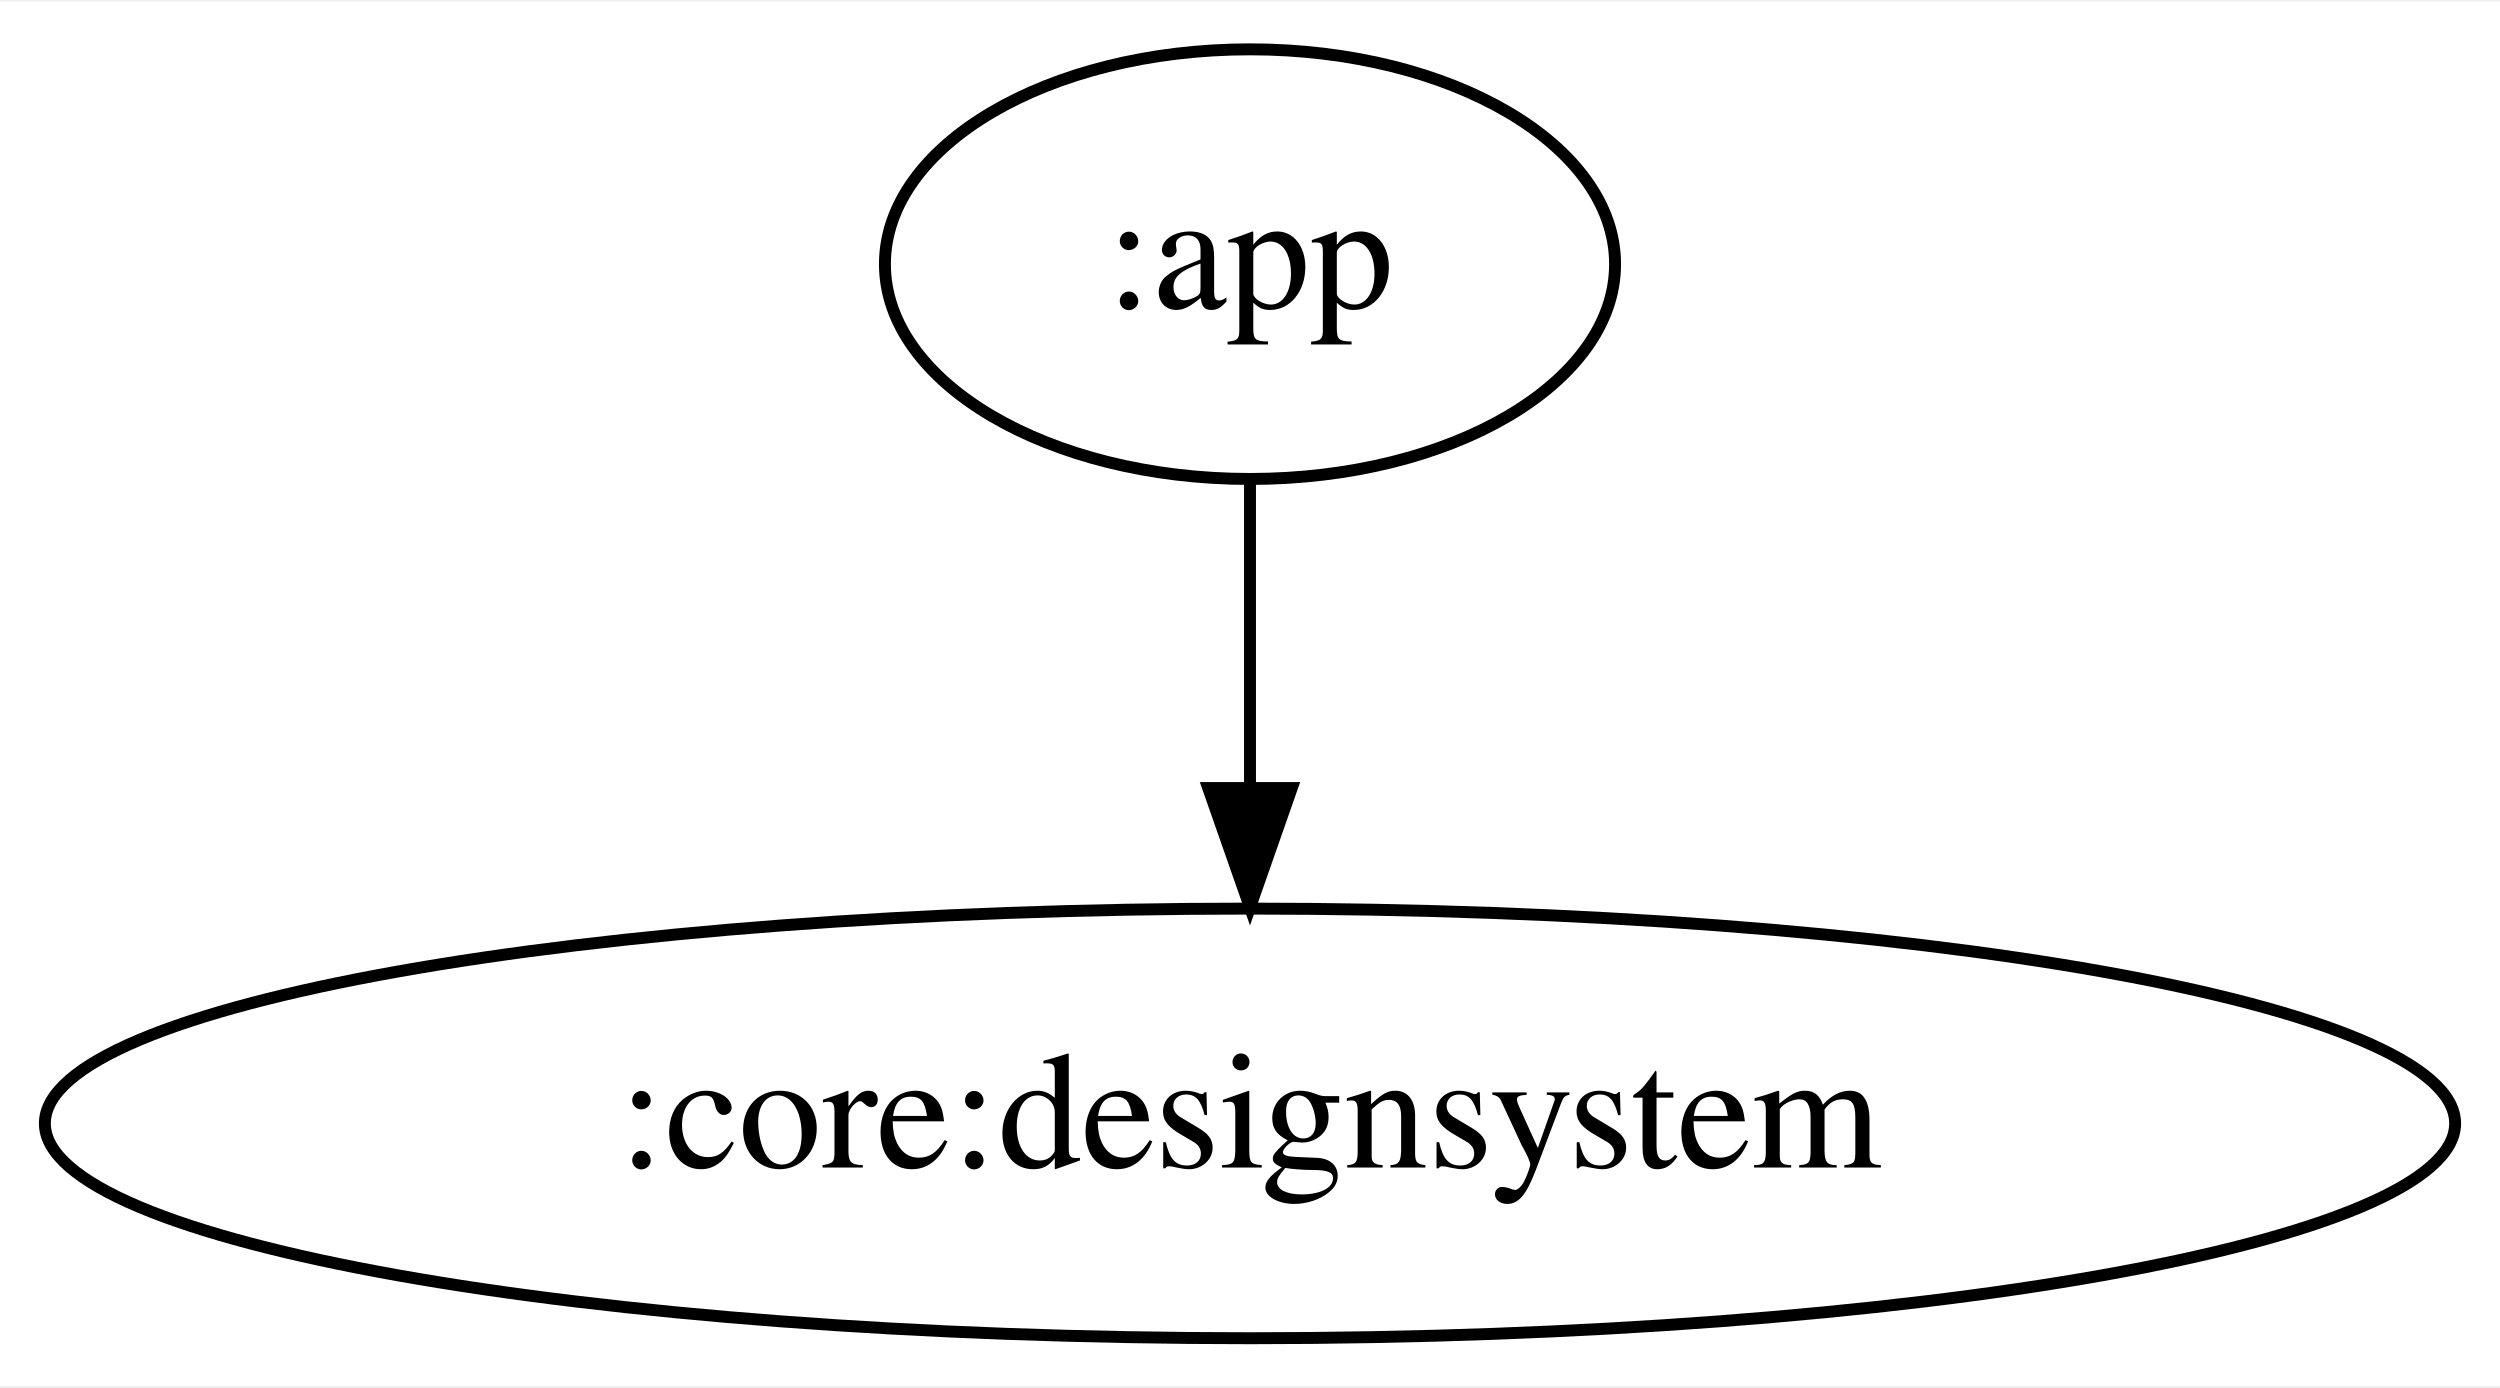
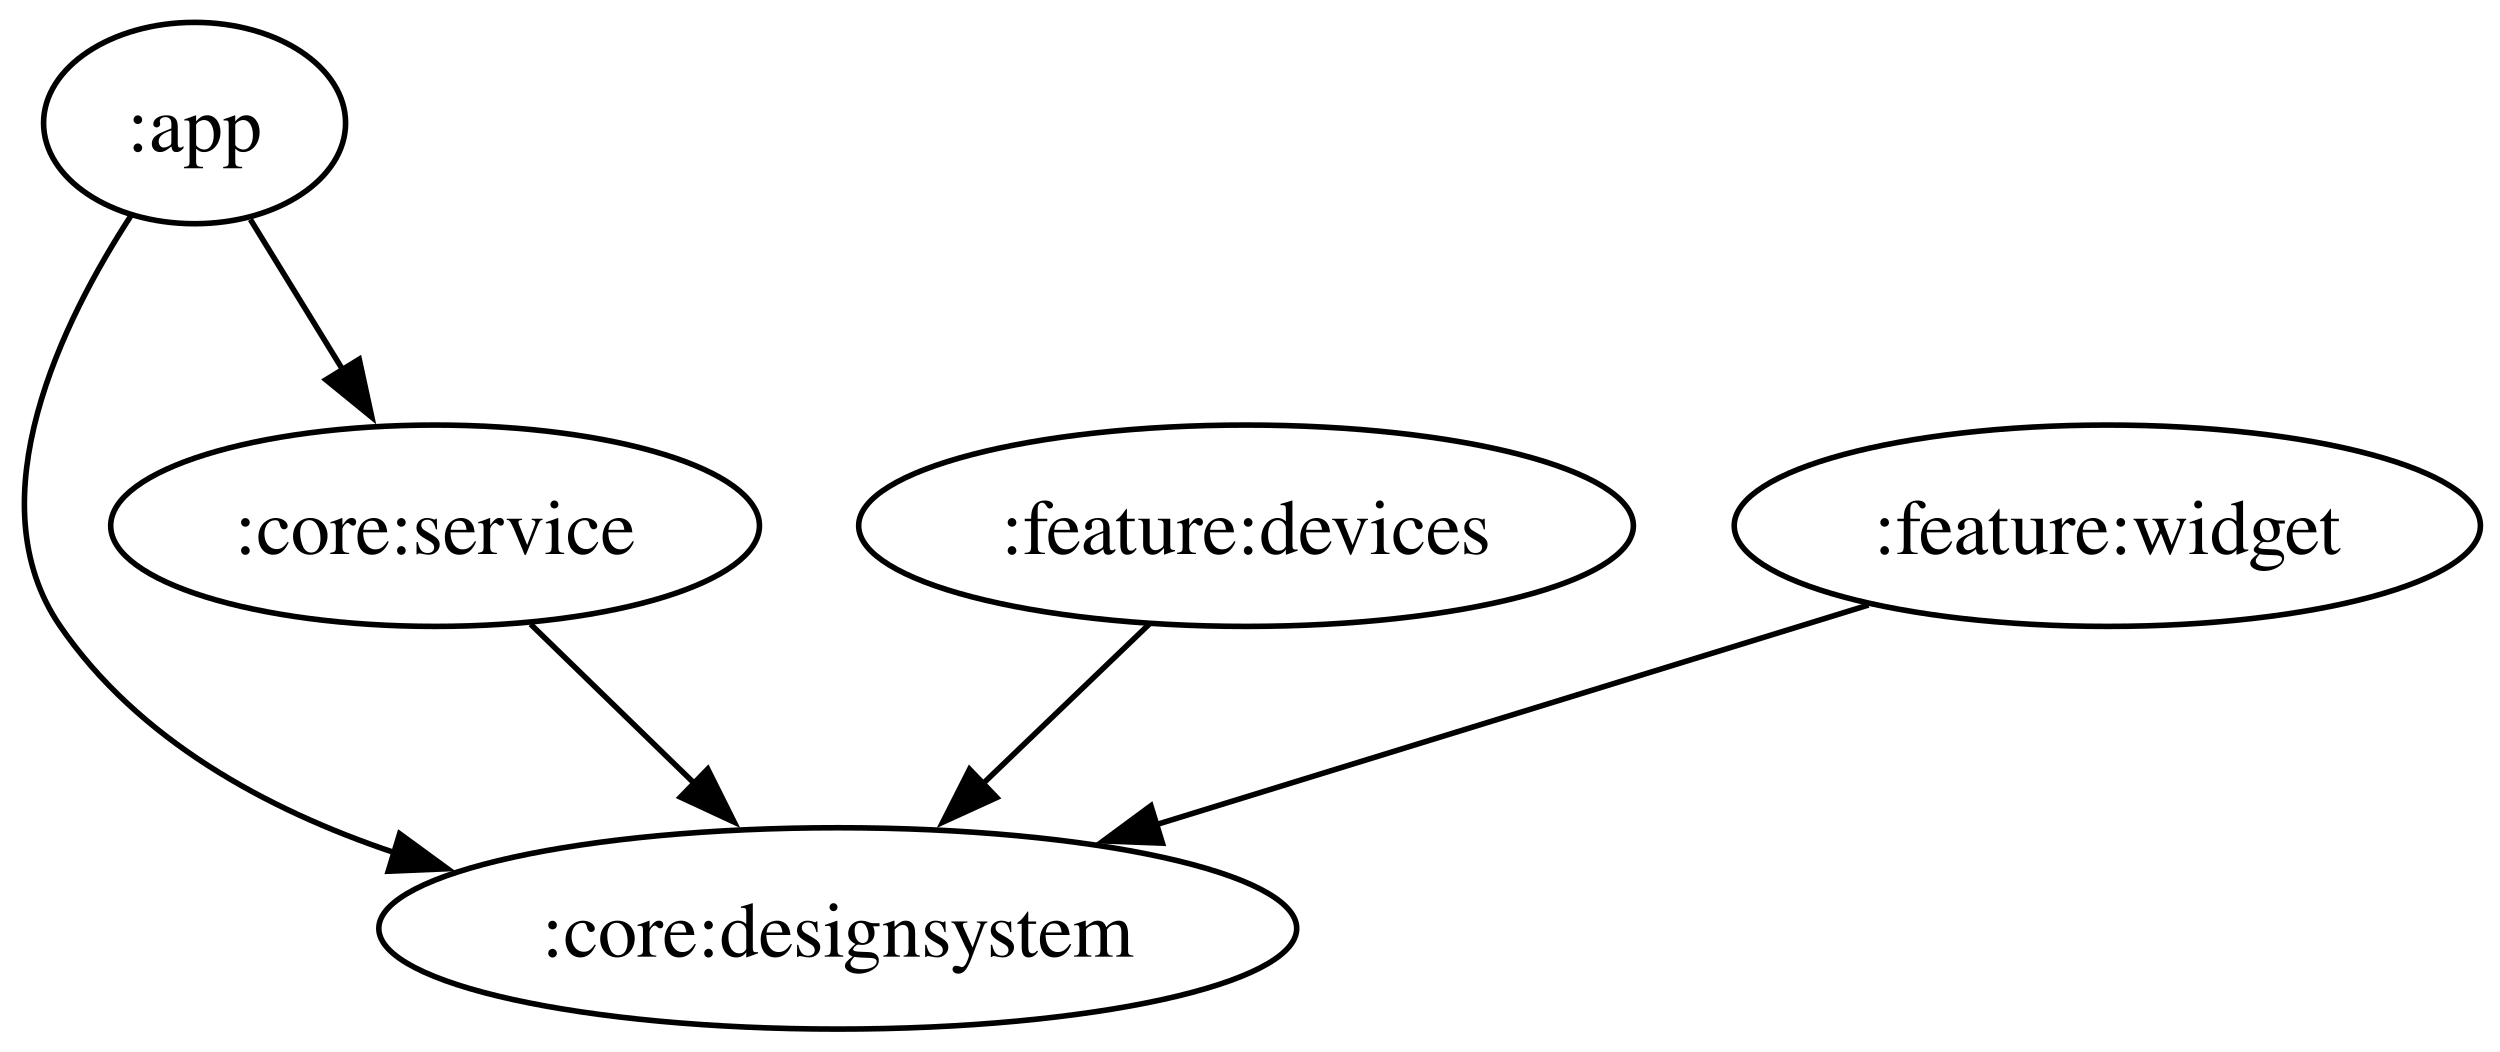
- <svg xmlns="http://www.w3.org/2000/svg" width="209pt" height="116pt" viewBox="0.00 0.00 209.48 116.00">
-   <g id="graph0" class="graph" transform="scale(1 1) rotate(0) translate(4 112)">
-     <polygon fill="white" stroke="transparent" points="-4,4 -4,-112 205.48,-112 205.48,4 -4,4" />
+ <svg xmlns="http://www.w3.org/2000/svg" width="447pt" height="188pt" viewBox="0.00 0.00 447.00 188.00">
+   <g id="graph0" class="graph" transform="scale(1 1) rotate(0) translate(4 184)">
+     <polygon fill="white" stroke="none" points="-4,4 -4,-184 443.5,-184 443.5,4 -4,4" />
    <g id="node1" class="node">
-       <ellipse fill="none" stroke="black" cx="100.74" cy="-90" rx="30.59" ry="18" />
-       <text text-anchor="middle" x="100.74" y="-86.3" font-family="Times,serif" font-size="14.00">:app</text>
+       <ellipse fill="none" stroke="black" cx="30.79" cy="-162" rx="27" ry="18" />
+       <text xml:space="preserve" text-anchor="middle" x="30.79" y="-156.95" font-family="Times,serif" font-size="14.00">:app</text>
    </g>
    <g id="node2" class="node">
-       <ellipse fill="none" stroke="black" cx="100.74" cy="-18" rx="100.98" ry="18" />
-       <text text-anchor="middle" x="100.74" y="-14.3" font-family="Times,serif" font-size="14.00">:core:designsystem</text>
+       <ellipse fill="none" stroke="black" cx="145.79" cy="-18" rx="82.06" ry="18" />
+       <text xml:space="preserve" text-anchor="middle" x="145.79" y="-12.95" font-family="Times,serif" font-size="14.00">:core:designsystem</text>
    </g>
    <g id="edge1" class="edge">
-       <path fill="none" stroke="black" d="M100.74,-71.7C100.74,-63.98 100.74,-54.71 100.74,-46.11" />
-       <polygon fill="black" stroke="black" points="104.24,-46.1 100.74,-36.1 97.24,-46.1 104.24,-46.1" />
+       <path fill="none" stroke="black" d="M19.48,-145.53C7.19,-126.68 -8.73,-94.54 6.79,-72 20.71,-51.8 43.43,-39.3 66.5,-31.56" />
+       <polygon fill="black" stroke="black" points="67.46,-34.92 76.01,-28.67 65.42,-28.23 67.46,-34.92" />
+     </g>
+     <g id="node3" class="node">
+       <ellipse fill="none" stroke="black" cx="73.79" cy="-90" rx="58" ry="18" />
+       <text xml:space="preserve" text-anchor="middle" x="73.79" y="-84.95" font-family="Times,serif" font-size="14.00">:core:service</text>
+     </g>
+     <g id="edge2" class="edge">
+       <path fill="none" stroke="black" d="M40.77,-144.76C45.67,-136.78 51.71,-126.95 57.28,-117.89" />
+       <polygon fill="black" stroke="black" points="60.23,-119.77 62.48,-109.41 54.27,-116.1 60.23,-119.77" />
+     </g>
+     <g id="edge3" class="edge">
+       <path fill="none" stroke="black" d="M90.86,-72.41C99.61,-63.91 110.44,-53.37 120.17,-43.91" />
+       <polygon fill="black" stroke="black" points="122.54,-46.49 127.27,-37.01 117.66,-41.47 122.54,-46.49" />
+     </g>
+     <g id="node4" class="node">
+       <ellipse fill="none" stroke="black" cx="218.79" cy="-90" rx="69.26" ry="18" />
+       <text xml:space="preserve" text-anchor="middle" x="218.79" y="-84.95" font-family="Times,serif" font-size="14.00">:feature:devices</text>
+     </g>
+     <g id="edge4" class="edge">
+       <path fill="none" stroke="black" d="M201.49,-72.41C192.62,-63.91 181.64,-53.37 171.78,-43.91" />
+       <polygon fill="black" stroke="black" points="174.21,-41.4 164.57,-37 169.36,-46.45 174.21,-41.4" />
+     </g>
+     <g id="node5" class="node">
+       <ellipse fill="none" stroke="black" cx="372.79" cy="-90" rx="66.71" ry="18" />
+       <text xml:space="preserve" text-anchor="middle" x="372.79" y="-84.95" font-family="Times,serif" font-size="14.00">:feature:widget</text>
+     </g>
+     <g id="edge5" class="edge">
+       <path fill="none" stroke="black" d="M330.1,-75.83C294.06,-64.72 242.16,-48.72 202.61,-36.52" />
+       <polygon fill="black" stroke="black" points="203.84,-33.24 193.26,-33.64 201.78,-39.93 203.84,-33.24" />
    </g>
  </g>
</svg>
